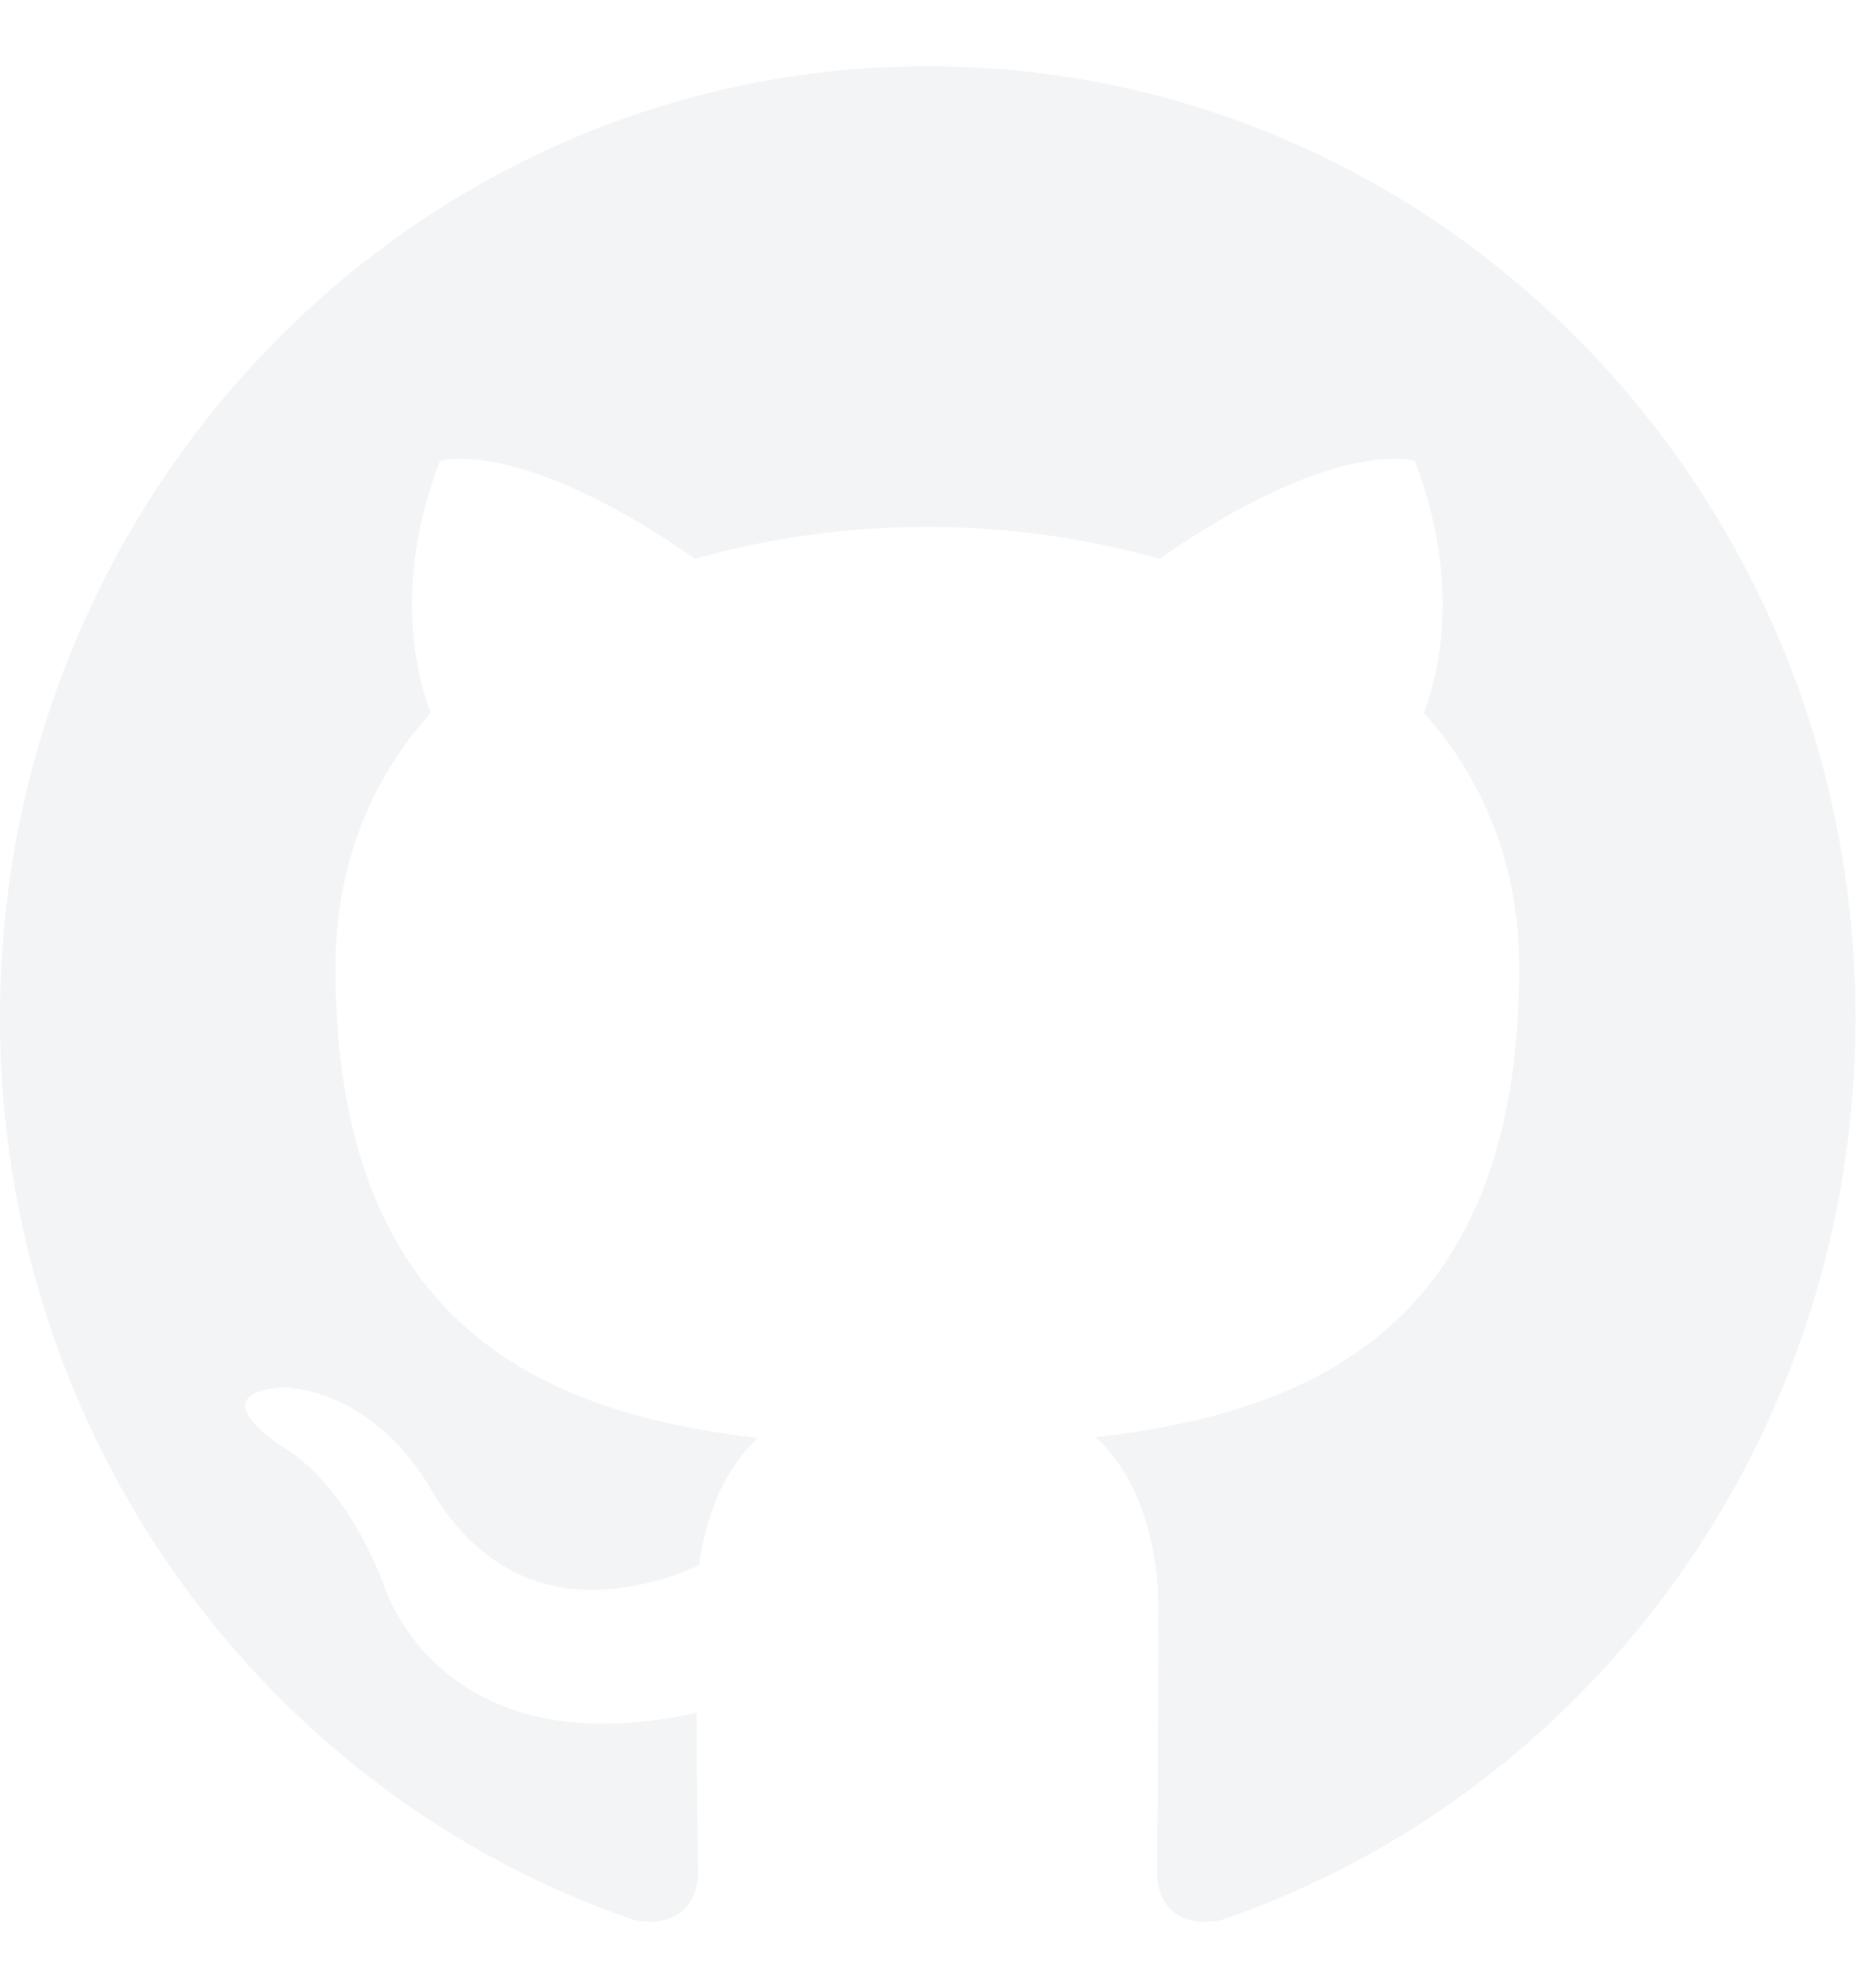
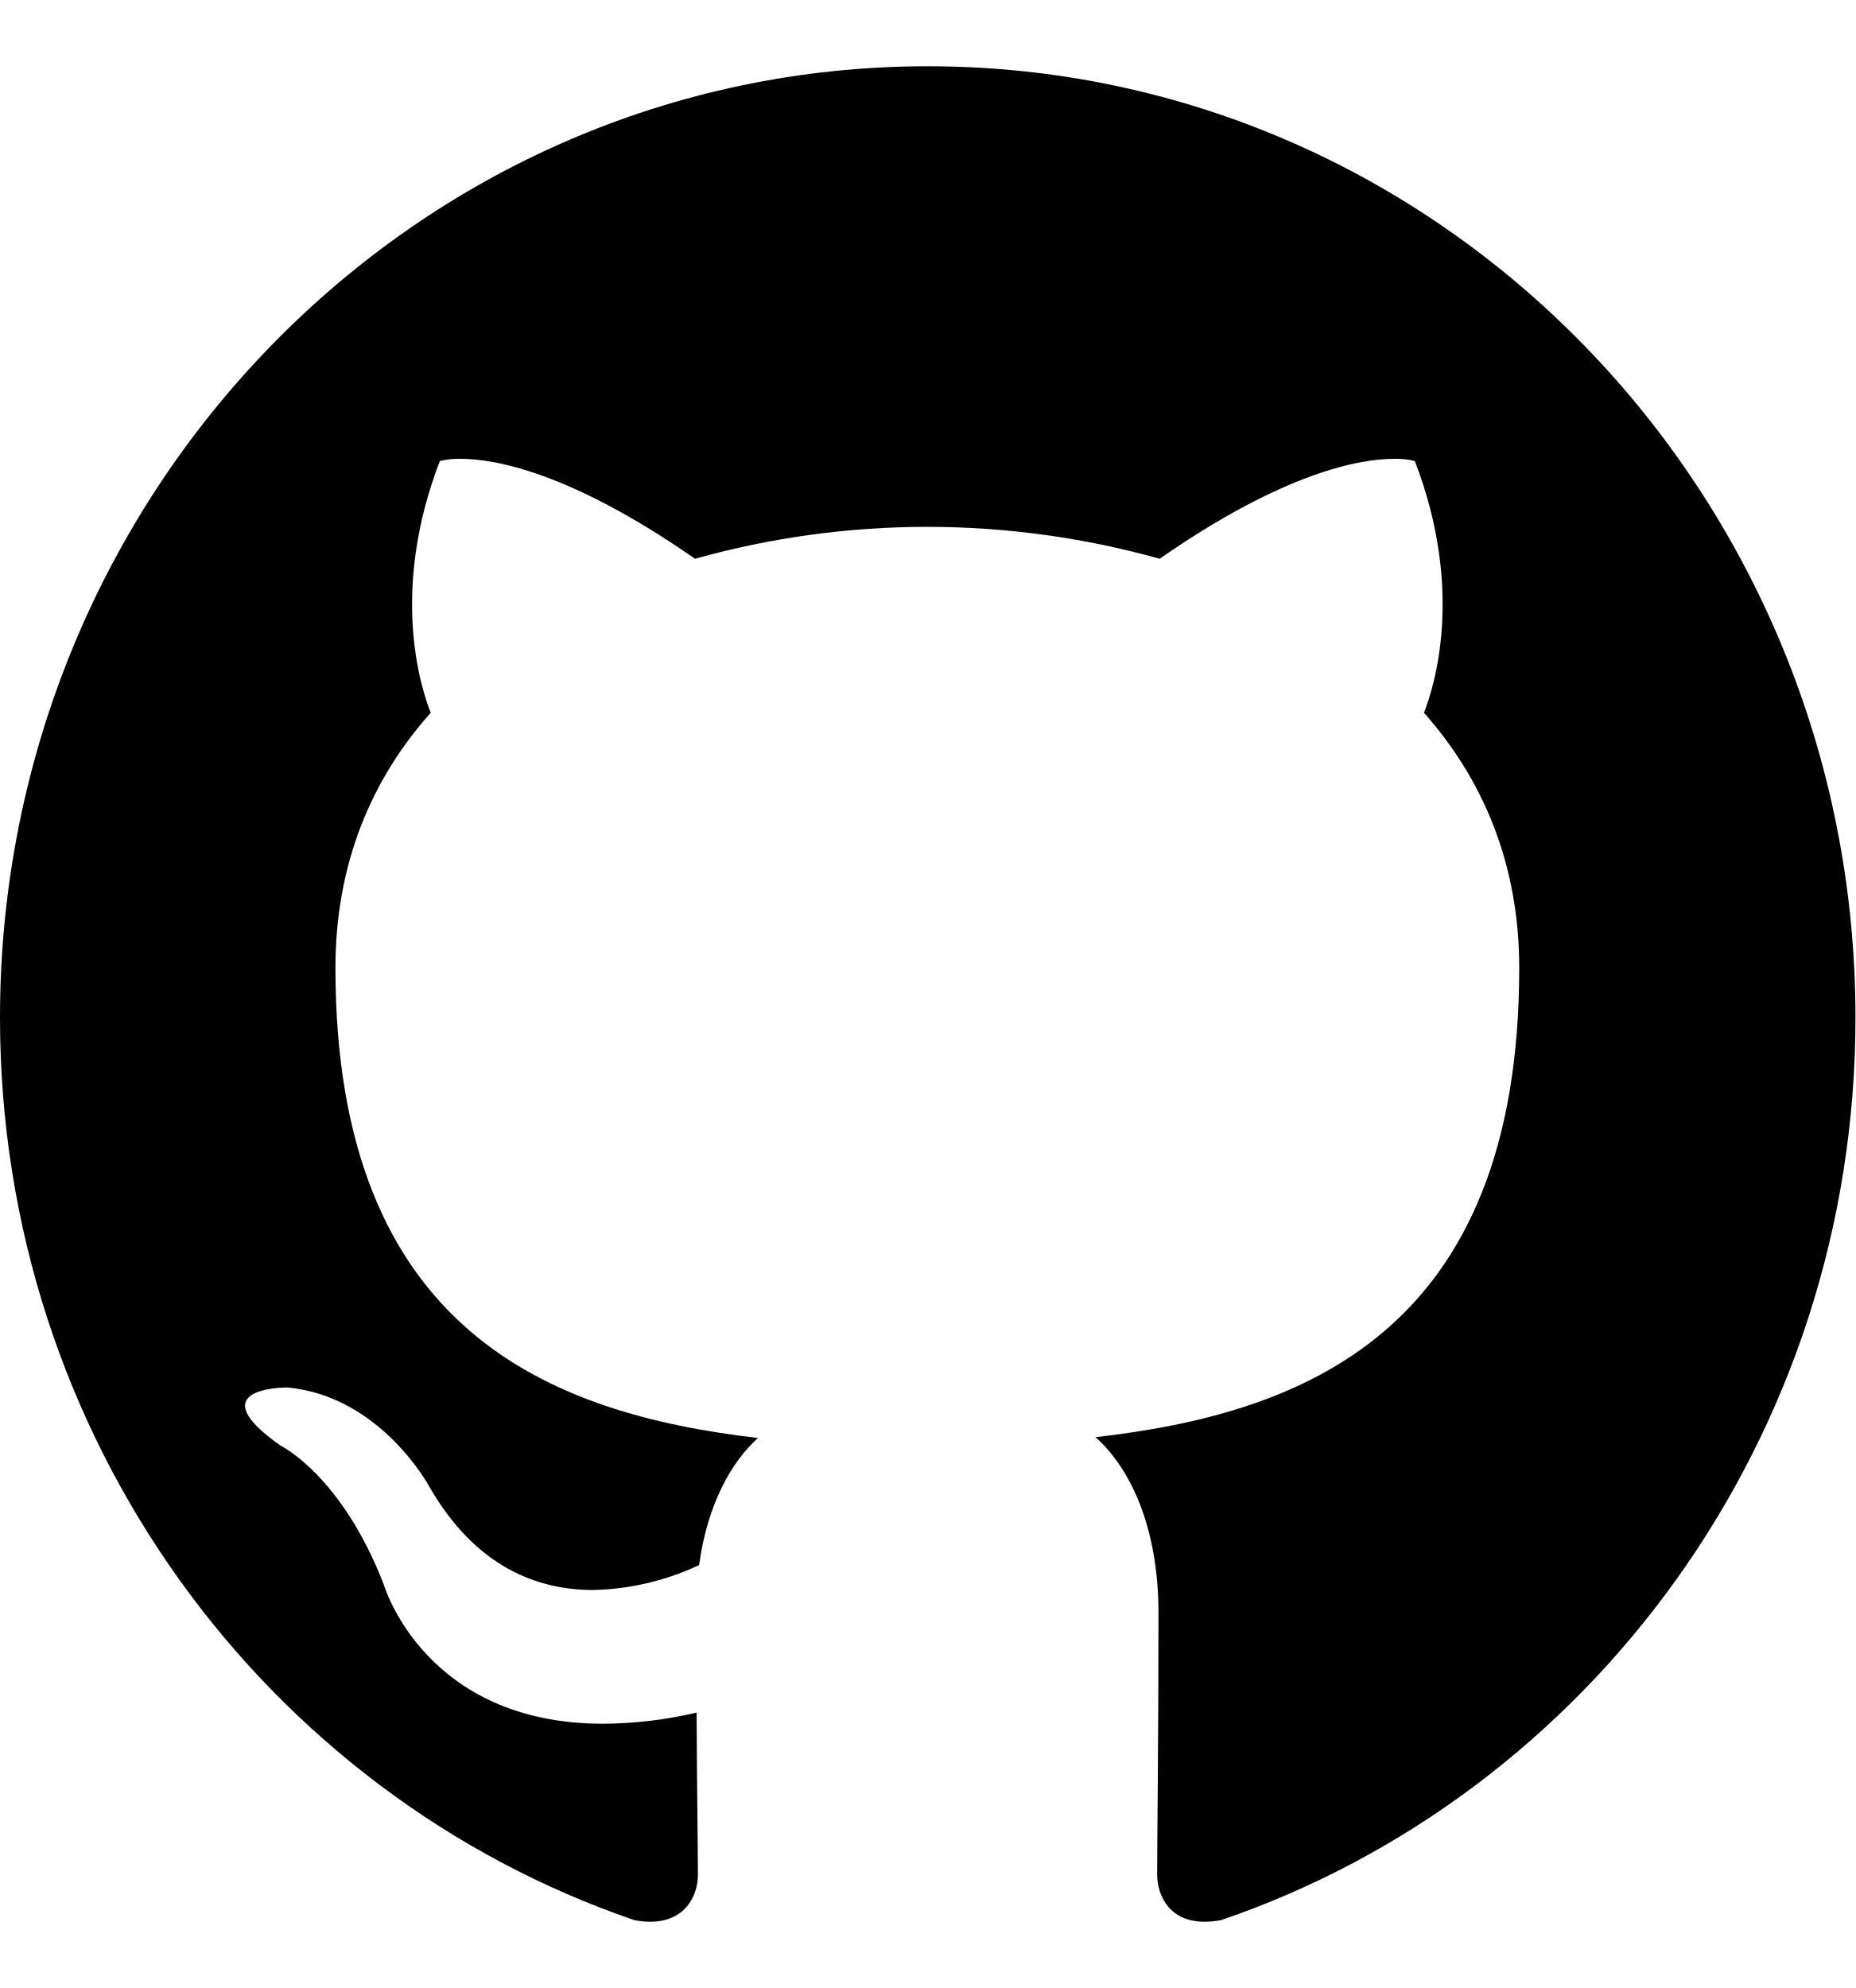
<svg xmlns="http://www.w3.org/2000/svg" width="14" height="15" viewBox="0 0 14 15" fill="none">
-   <path d="M7 0.5C3.134 0.5 0 3.716 0 7.678C0 10.85 2.006 13.537 4.787 14.488C4.827 14.496 4.866 14.5 4.906 14.5C5.166 14.5 5.266 14.309 5.266 14.144C5.266 13.972 5.259 13.522 5.256 12.922C5.025 12.976 4.788 13.005 4.55 13.006C3.203 13.006 2.897 11.959 2.897 11.959C2.578 11.131 2.119 10.909 2.119 10.909C1.509 10.481 2.116 10.469 2.163 10.469H2.166C2.869 10.531 3.237 11.213 3.237 11.213C3.587 11.825 4.056 11.997 4.475 11.997C4.752 11.991 5.024 11.927 5.275 11.809C5.338 11.347 5.519 11.031 5.719 10.85C4.166 10.669 2.531 10.053 2.531 7.303C2.531 6.519 2.803 5.878 3.25 5.378C3.178 5.197 2.938 4.466 3.319 3.478C3.37 3.466 3.422 3.461 3.475 3.462C3.728 3.462 4.3 3.559 5.244 4.216C6.39 3.895 7.603 3.895 8.75 4.216C9.694 3.559 10.266 3.462 10.519 3.462C10.571 3.461 10.624 3.466 10.675 3.478C11.056 4.466 10.816 5.197 10.744 5.378C11.191 5.881 11.463 6.522 11.463 7.303C11.463 10.059 9.825 10.666 8.266 10.844C8.516 11.066 8.741 11.503 8.741 12.172C8.741 13.131 8.731 13.906 8.731 14.141C8.731 14.309 8.828 14.5 9.088 14.5C9.129 14.5 9.171 14.496 9.213 14.488C11.997 13.537 14 10.847 14 7.678C14 3.716 10.866 0.5 7 0.5Z" fill="#F3F4F6" />
+   <path d="M7 0.5C3.134 0.5 0 3.716 0 7.678C0 10.85 2.006 13.537 4.787 14.488C4.827 14.496 4.866 14.5 4.906 14.5C5.166 14.5 5.266 14.309 5.266 14.144C5.266 13.972 5.259 13.522 5.256 12.922C5.025 12.976 4.788 13.005 4.55 13.006C3.203 13.006 2.897 11.959 2.897 11.959C2.578 11.131 2.119 10.909 2.119 10.909C1.509 10.481 2.116 10.469 2.163 10.469H2.166C2.869 10.531 3.237 11.213 3.237 11.213C3.587 11.825 4.056 11.997 4.475 11.997C4.752 11.991 5.024 11.927 5.275 11.809C5.338 11.347 5.519 11.031 5.719 10.85C4.166 10.669 2.531 10.053 2.531 7.303C2.531 6.519 2.803 5.878 3.25 5.378C3.178 5.197 2.938 4.466 3.319 3.478C3.37 3.466 3.422 3.461 3.475 3.462C3.728 3.462 4.3 3.559 5.244 4.216C6.39 3.895 7.603 3.895 8.75 4.216C9.694 3.559 10.266 3.462 10.519 3.462C10.571 3.461 10.624 3.466 10.675 3.478C11.056 4.466 10.816 5.197 10.744 5.378C11.191 5.881 11.463 6.522 11.463 7.303C11.463 10.059 9.825 10.666 8.266 10.844C8.516 11.066 8.741 11.503 8.741 12.172C8.741 13.131 8.731 13.906 8.731 14.141C8.731 14.309 8.828 14.5 9.088 14.5C9.129 14.5 9.171 14.496 9.213 14.488C11.997 13.537 14 10.847 14 7.678C14 3.716 10.866 0.5 7 0.5Z" fill="currentColor" />
</svg>
